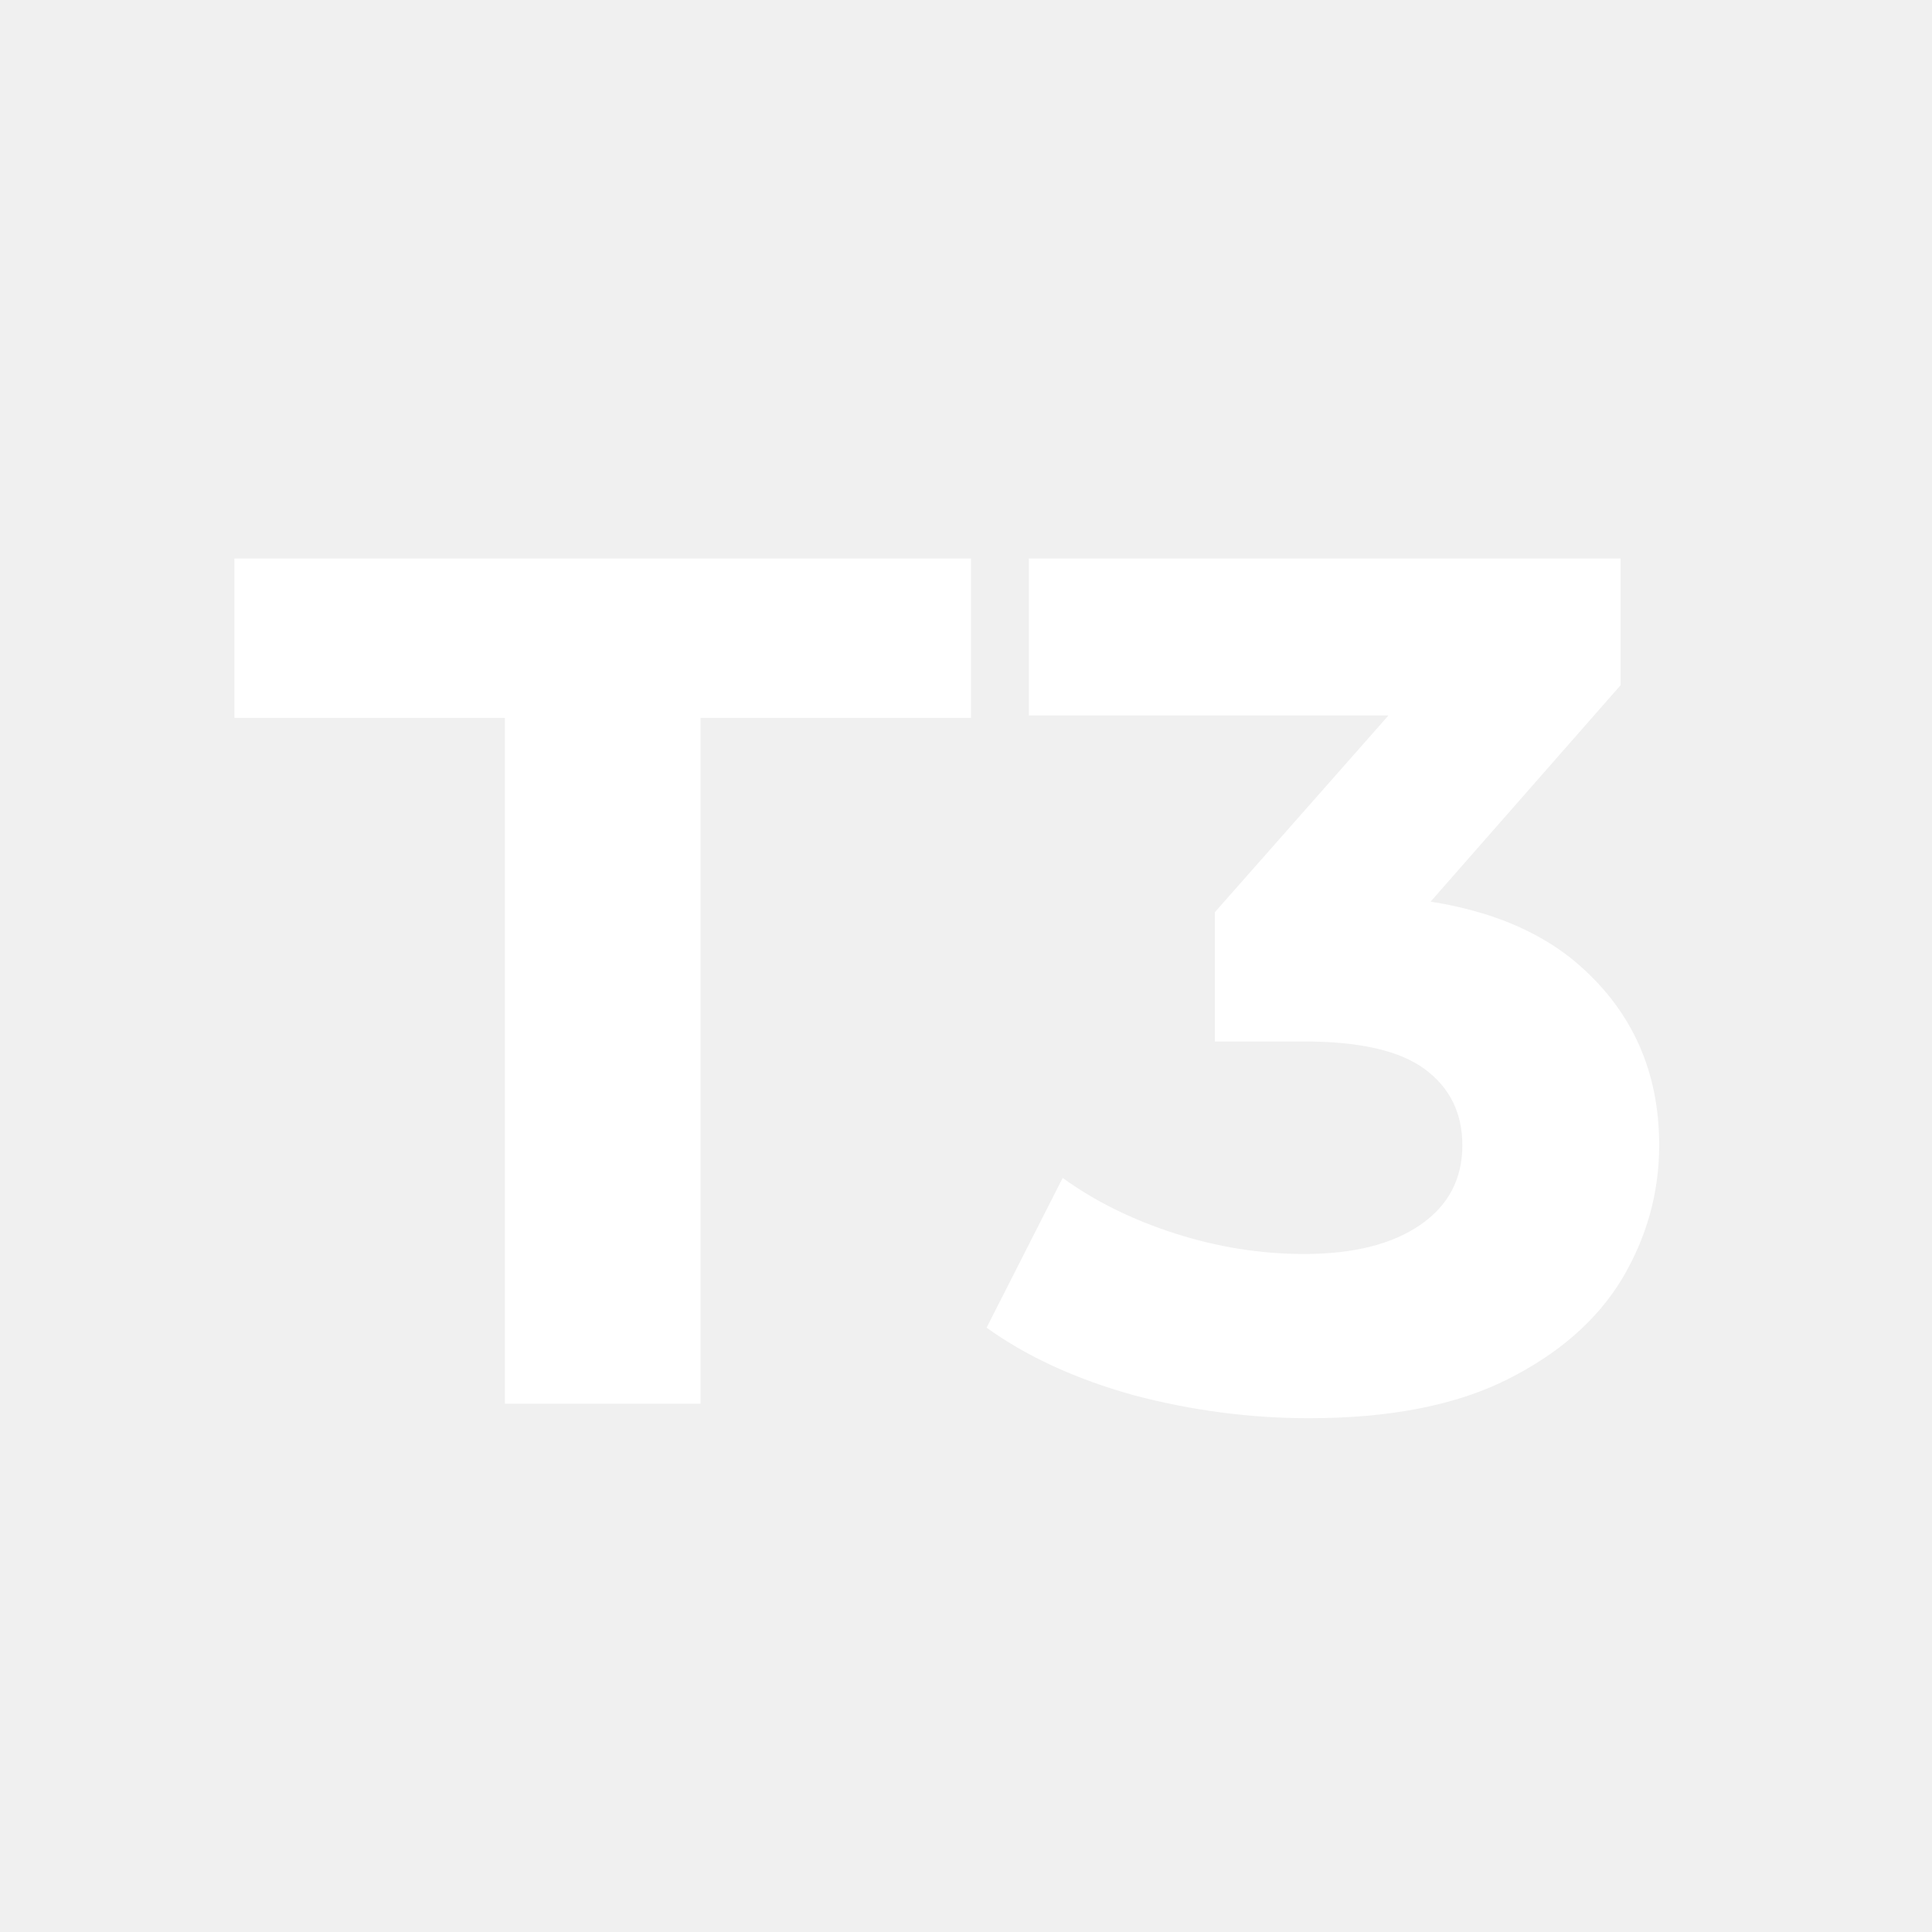
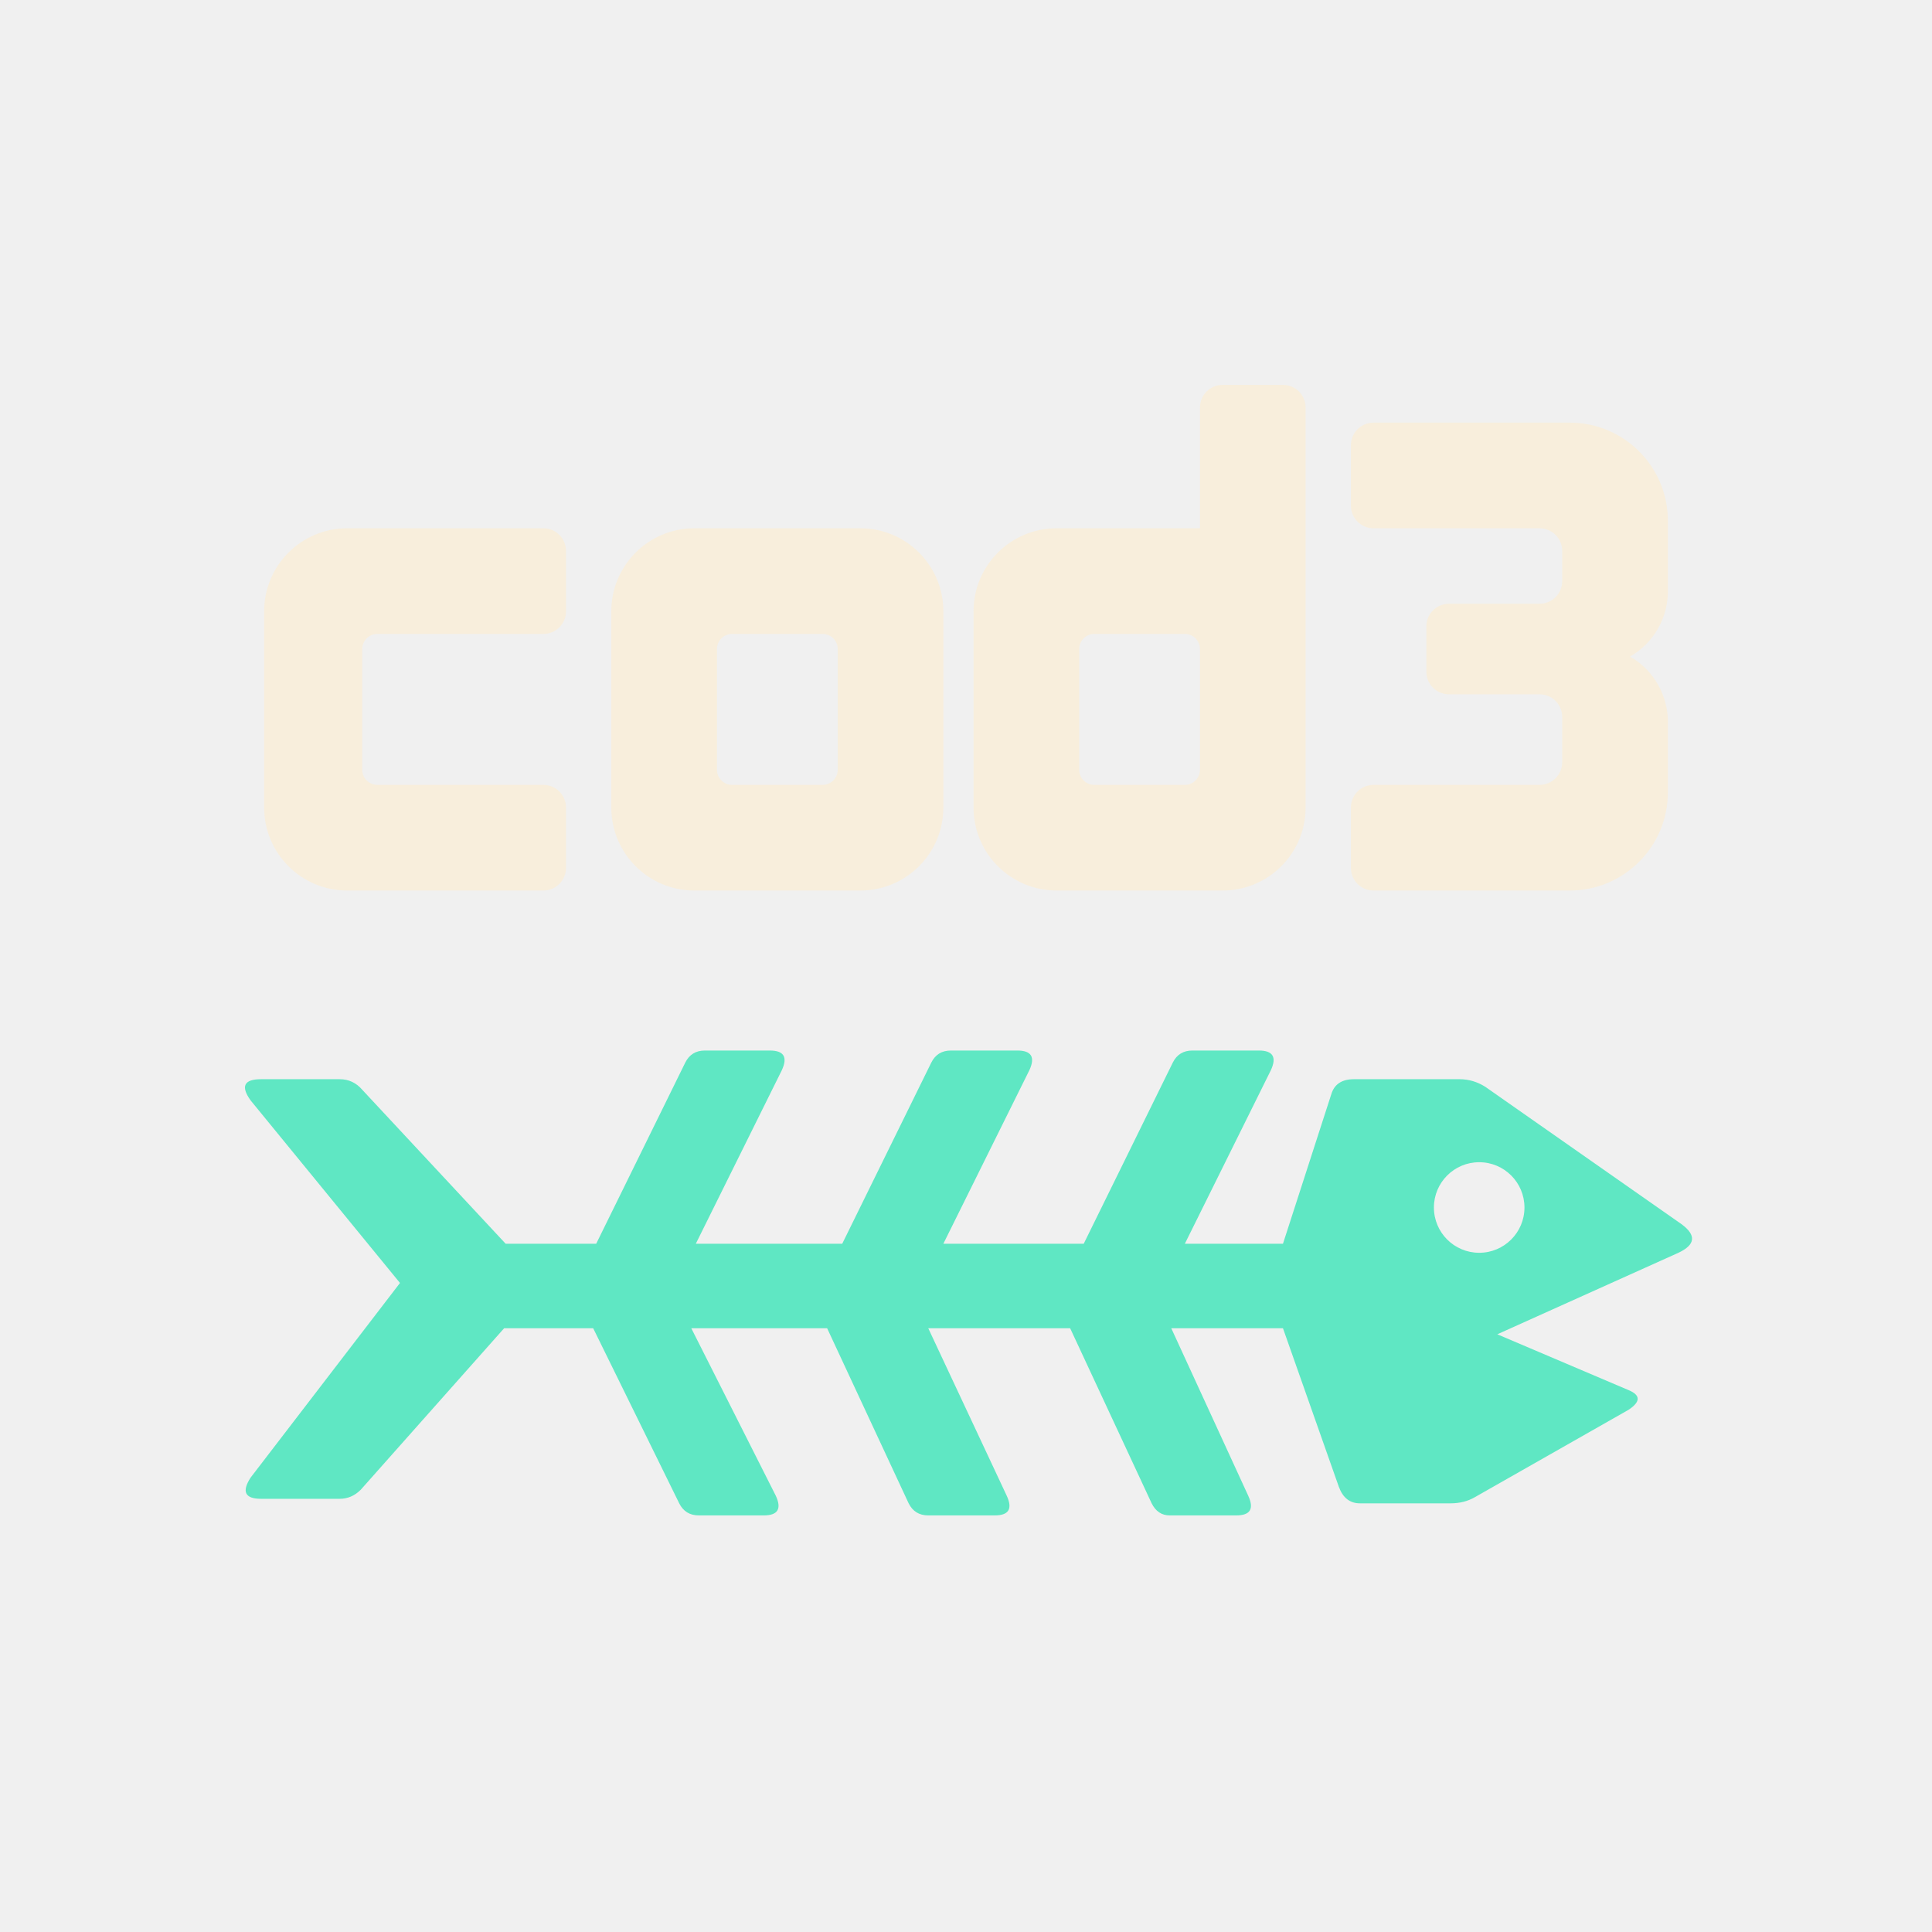
- <svg xmlns="http://www.w3.org/2000/svg" width="128" height="128" viewBox="0 0 128 128" fill="none">
-   <path d="M33.451 93V47.56H15.531V37H64.331V47.56H46.411V93H33.451ZM86.725 93.96C82.832 93.96 78.965 93.453 75.125 92.44C71.285 91.373 68.032 89.88 65.365 87.96L70.405 78.04C72.539 79.587 75.019 80.813 77.845 81.72C80.672 82.627 83.525 83.08 86.405 83.08C89.659 83.08 92.219 82.44 94.085 81.16C95.952 79.88 96.885 78.12 96.885 75.88C96.885 73.747 96.059 72.067 94.405 70.84C92.752 69.613 90.085 69 86.405 69H80.485V60.44L96.085 42.76L97.525 47.4H68.165V37H107.365V45.4L91.845 63.08L85.285 59.32H89.045C95.925 59.32 101.125 60.867 104.645 63.96C108.165 67.053 109.925 71.027 109.925 75.88C109.925 79.027 109.099 81.987 107.445 84.76C105.792 87.48 103.259 89.693 99.845 91.4C96.432 93.107 92.059 93.96 86.725 93.96Z" fill="white" />
+ <svg xmlns="http://www.w3.org/2000/svg" width="128" height="128" viewBox="0 0 128 128">
+   <path fill="#F8EEDC" fill-rule="evenodd" d="M36 35H23a5.5 5.5 0 0 0-5.5 5.5v13A5.5 5.5 0 0 0 23 59h13a1.5 1.5 0 0 0 1.5-1.5v-4a1.5 1.5 0 0 0-1.5-1.5H25a1 1 0 0 1-1-1v-8a1 1 0 0 1 1-1h11a1.5 1.5 0 0 0 1.5-1.5v-4A1.5 1.5 0 0 0 36 35ZM46 35h11a5.5 5.5 0 0 1 5.5 5.5v13A5.5 5.5 0 0 1 57 59H46a5.5 5.5 0 0 1-5.5-5.5v-13A5.5 5.5 0 0 1 46 35Zm2.5 7a1 1 0 0 0-1 1v8a1 1 0 0 0 1 1h6a1 1 0 0 0 1-1v-8a1 1 0 0 0-1-1ZM81 25.5h4a1.5 1.5 0 0 1 1.5 1.5v26.5A5.5 5.5 0 0 1 81 59H70a5.5 5.5 0 0 1-5.5-5.5v-13A5.5 5.5 0 0 1 70 35h9.5v-8a1.5 1.5 0 0 1 1.5-1.5ZM72.5 42a1 1 0 0 0-1 1v8a1 1 0 0 0 1 1h6a1 1 0 0 0 1-1v-8a1 1 0 0 0-1-1ZM91 28h13a6.5 6.5 0 0 1 6.5 6.5V39a5 5 0 0 1-2.5 4.5 5 5 0 0 1 2.5 4.5v4.5A6.5 6.5 0 0 1 104 59H91a1.5 1.5 0 0 1-1.5-1.5v-4A1.5 1.5 0 0 1 91 52h11a1.5 1.5 0 0 0 1.5-1.5v-3A1.5 1.5 0 0 0 102 46h-6a1.5 1.5 0 0 1-1.5-1.5v-3A1.5 1.5 0 0 1 96 40h6a1.5 1.5 0 0 0 1.5-1.5v-2A1.5 1.5 0 0 0 102 35H91a1.5 1.5 0 0 1-1.5-1.5v-4A1.5 1.5 0 0 1 91 28Z" />
+   <path fill="#5FE7C3" fill-rule="evenodd" d="M17.3 71.5h5.2q.9 0 1.5.7l9.5 10.2h6l5.9-12q.4-.8 1.3-.8H51q1.4 0 .8 1.3l-5.7 11.5h9.7l5.9-12q.4-.8 1.3-.8h4.4q1.4 0 .8 1.3l-5.7 11.5h9.3l5.9-12q.4-.8 1.3-.8h4.4q1.4 0 .8 1.3l-5.7 11.5H85l3.2-9.9q.3-1 1.5-1h7q.9 0 1.7.5l13 9.1q1.5 1.1-.2 1.9l-12 5.4 8.7 3.7q1.2.5 0 1.3l-10.2 5.8q-.7.4-1.6.4h-6q-1 0-1.4-1.1L85 88h-7.4l5.1 11.1q.6 1.3-.8 1.3h-4.4q-.8 0-1.2-.8L70.9 88h-9.4l5.2 11.1q.6 1.3-.8 1.3h-4.4q-.9 0-1.3-.8L54.8 88h-9l5.6 11.1q.6 1.3-.8 1.3h-4.3q-.9 0-1.3-.8L39.3 88h-5.9l-9.5 10.7q-.6.6-1.4.6h-5.2q-1.6 0-.7-1.4L26.5 85l-9.9-12.1q-1-1.4.7-1.4ZM101 80a3 3 0 1 0-6 0 3 3 0 0 0 6 0Z" />
</svg>
